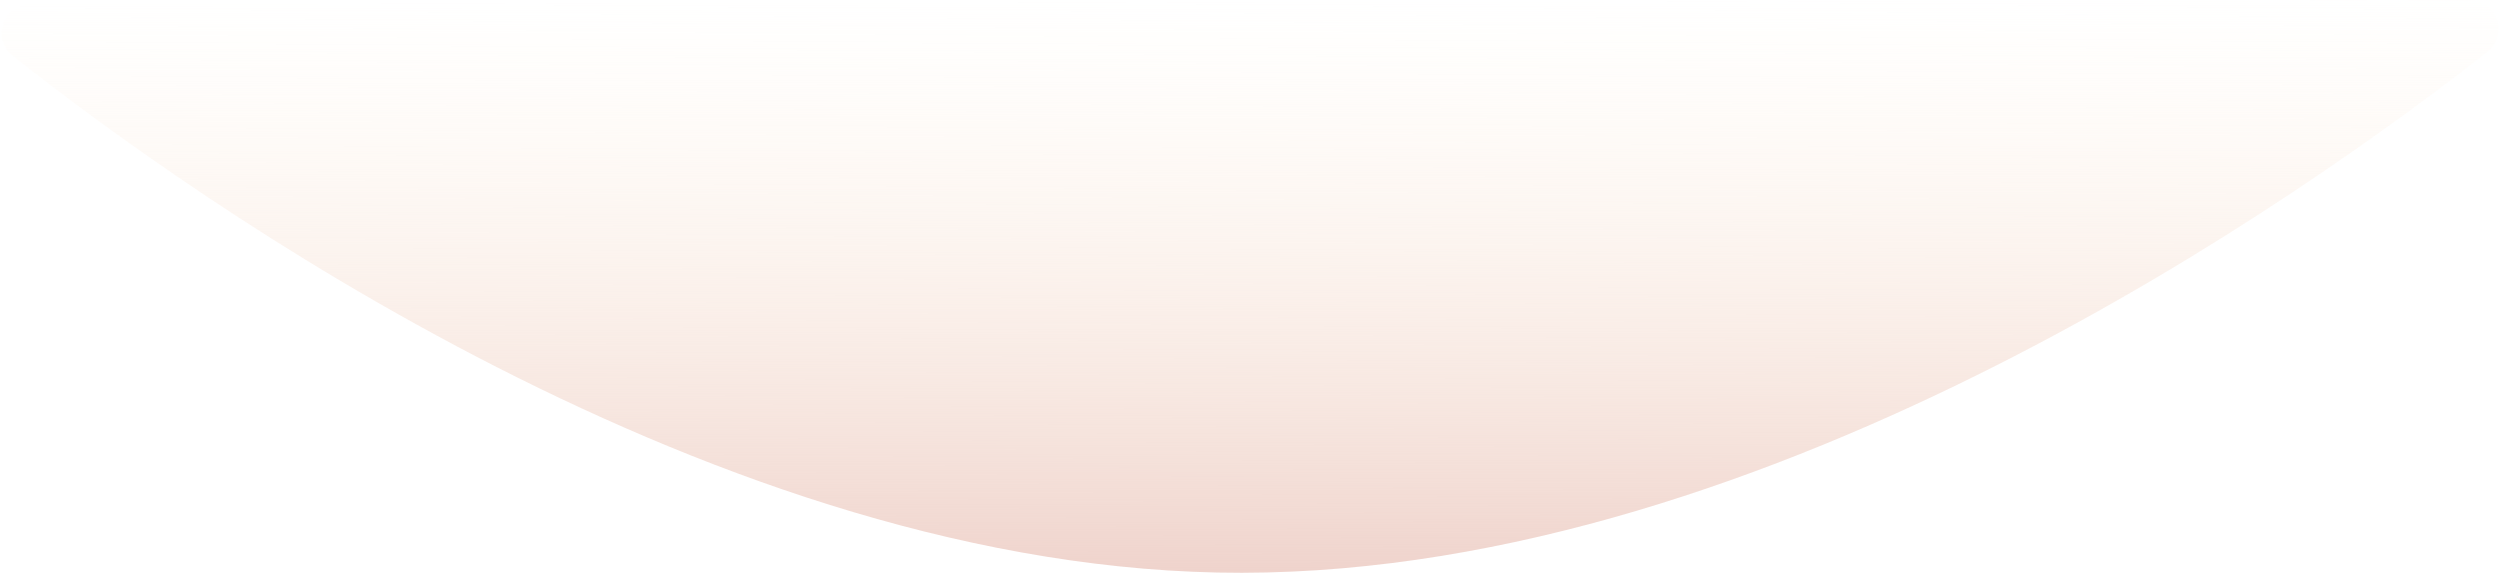
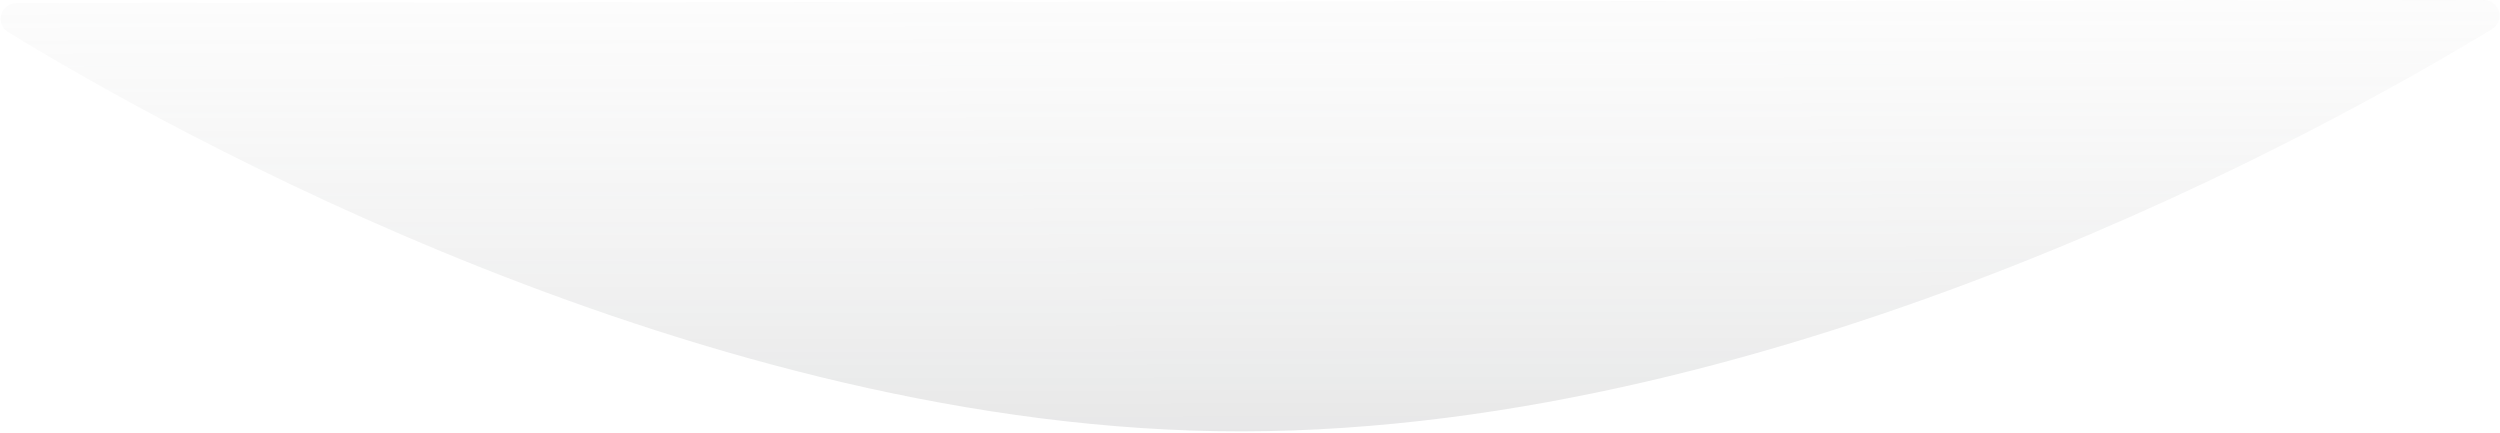
- <svg xmlns="http://www.w3.org/2000/svg" width="1209" height="277" viewBox="0 0 1209 277" fill="none">
-   <path fill-rule="evenodd" clip-rule="evenodd" d="M600.625 276.999C346.807 277.408 92.354 95.101 6.306 27.116C-4.535 18.552 1.536 1.922 15.352 1.9L1193.64 0.002C1207.5 -0.02 1213.59 16.678 1202.69 25.237C1115.67 93.538 858.466 276.584 600.625 276.999Z" fill="url(#paint0_linear_2_721)" />
+ <svg xmlns="http://www.w3.org/2000/svg" width="2255" height="390" viewBox="0 0 2255 390" fill="none">
+   <path fill-rule="evenodd" clip-rule="evenodd" d="M1120.28 389.086C635.679 389.68 149.821 116.125 7.532 29.094C-5.108 21.363 0.446 2.804 15.263 2.785L2239.83 0.061C2254.69 0.043 2260.26 18.661 2247.56 26.378C2103.73 113.789 1612.63 388.483 1120.28 389.086Z" fill="url(#paint0_linear_1_85)" />
  <defs>
-     <linearGradient id="paint0_linear_2_721" x1="1211.07" y1="276.066" x2="1210.64" y2="-0.945" gradientUnits="userSpaceOnUse">
-       <stop stop-color="#EFD3CC" />
-       <stop offset="1" stop-color="#FFF4E5" stop-opacity="0.01" />
+     <linearGradient id="paint0_linear_1_85" x1="2247.84" y1="387.777" x2="2247.38" y2="-1.24" gradientUnits="userSpaceOnUse">
+       <stop stop-color="#989A9B" stop-opacity="0.23" />
+       <stop offset="1" stop-color="#E0E0E0" stop-opacity="0.1" />
    </linearGradient>
  </defs>
</svg>
